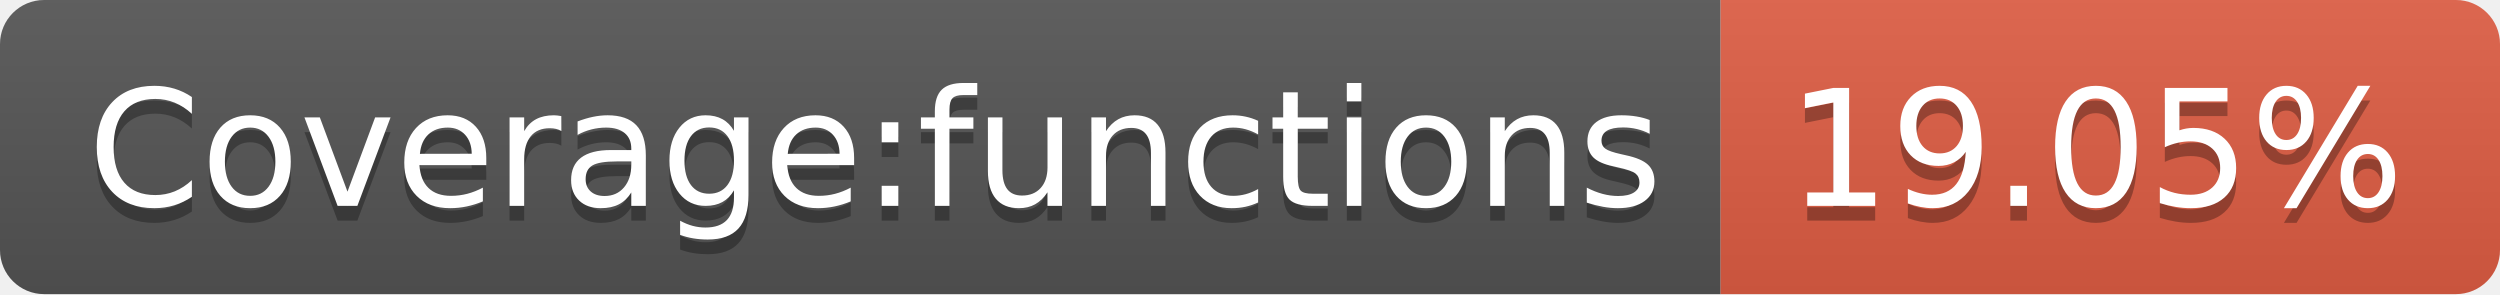
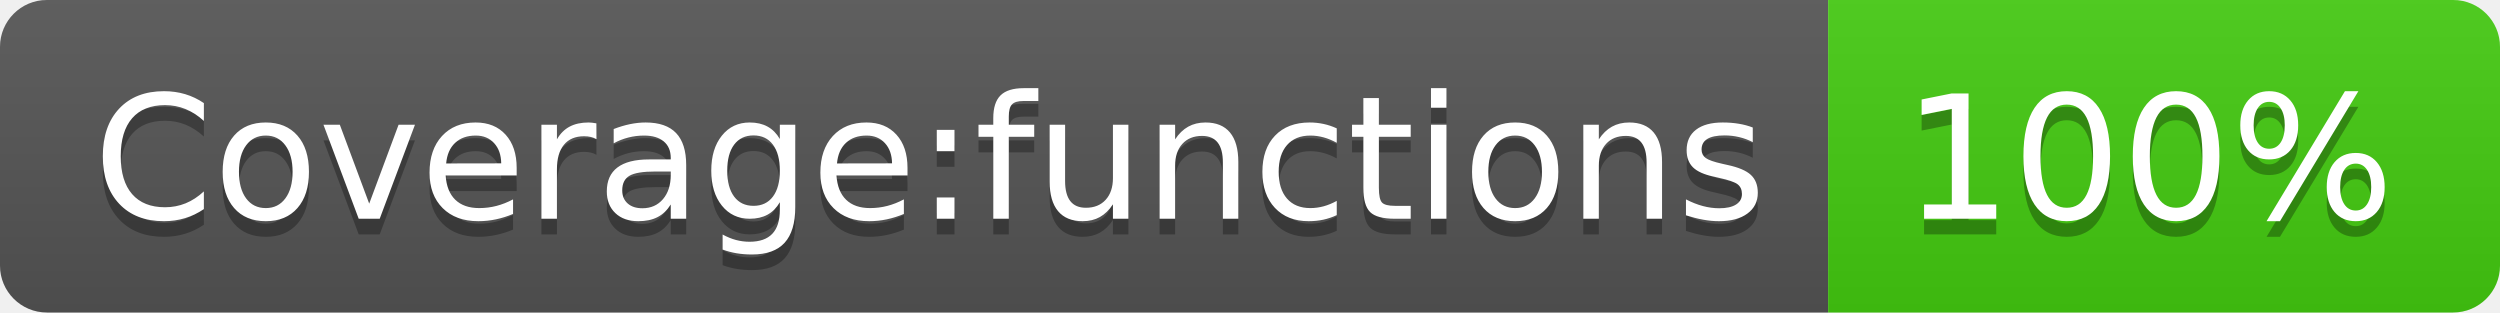
- <svg xmlns="http://www.w3.org/2000/svg" width="170" height="20">
+ <svg xmlns="http://www.w3.org/2000/svg" width="160" height="20">
  <linearGradient id="b" x2="0" y2="100%">
    <stop offset="0" stop-color="#bbb" stop-opacity=".1" />
    <stop offset="1" stop-opacity=".1" />
  </linearGradient>
  <clipPath id="a">
-     <rect width="170" height="20" rx="3" fill="#fff" />
+     <rect width="160" height="20" rx="3" fill="#fff" />
  </clipPath>
  <g clip-path="url(#a)">
    <path fill="#555" d="M0 0h117v20H0z" />
-     <path fill="#e05d44" d="M117 0h53v20H117z" />
-     <path fill="url(#b)" d="M0 0h170v20H0z" />
+     <path fill="#4c1" d="M117 0h43v20H117z" />
+     <path fill="url(#b)" d="M0 0h160v20H0z" />
  </g>
  <g fill="#fff" text-anchor="middle" font-family="DejaVu Sans,Verdana,Geneva,sans-serif" font-size="110">
    <text x="595" y="150" fill="#010101" fill-opacity=".3" transform="scale(.1)" textLength="1070">Coverage:functions</text>
    <text x="595" y="140" transform="scale(.1)" textLength="1070">Coverage:functions</text>
-     <text x="1425" y="150" fill="#010101" fill-opacity=".3" transform="scale(.1)" textLength="430">19.05%</text>
-     <text x="1425" y="140" transform="scale(.1)" textLength="430">19.05%</text>
+     <text x="1375" y="150" fill="#010101" fill-opacity=".3" transform="scale(.1)" textLength="330">100%</text>
+     <text x="1375" y="140" transform="scale(.1)" textLength="330">100%</text>
  </g>
</svg>
